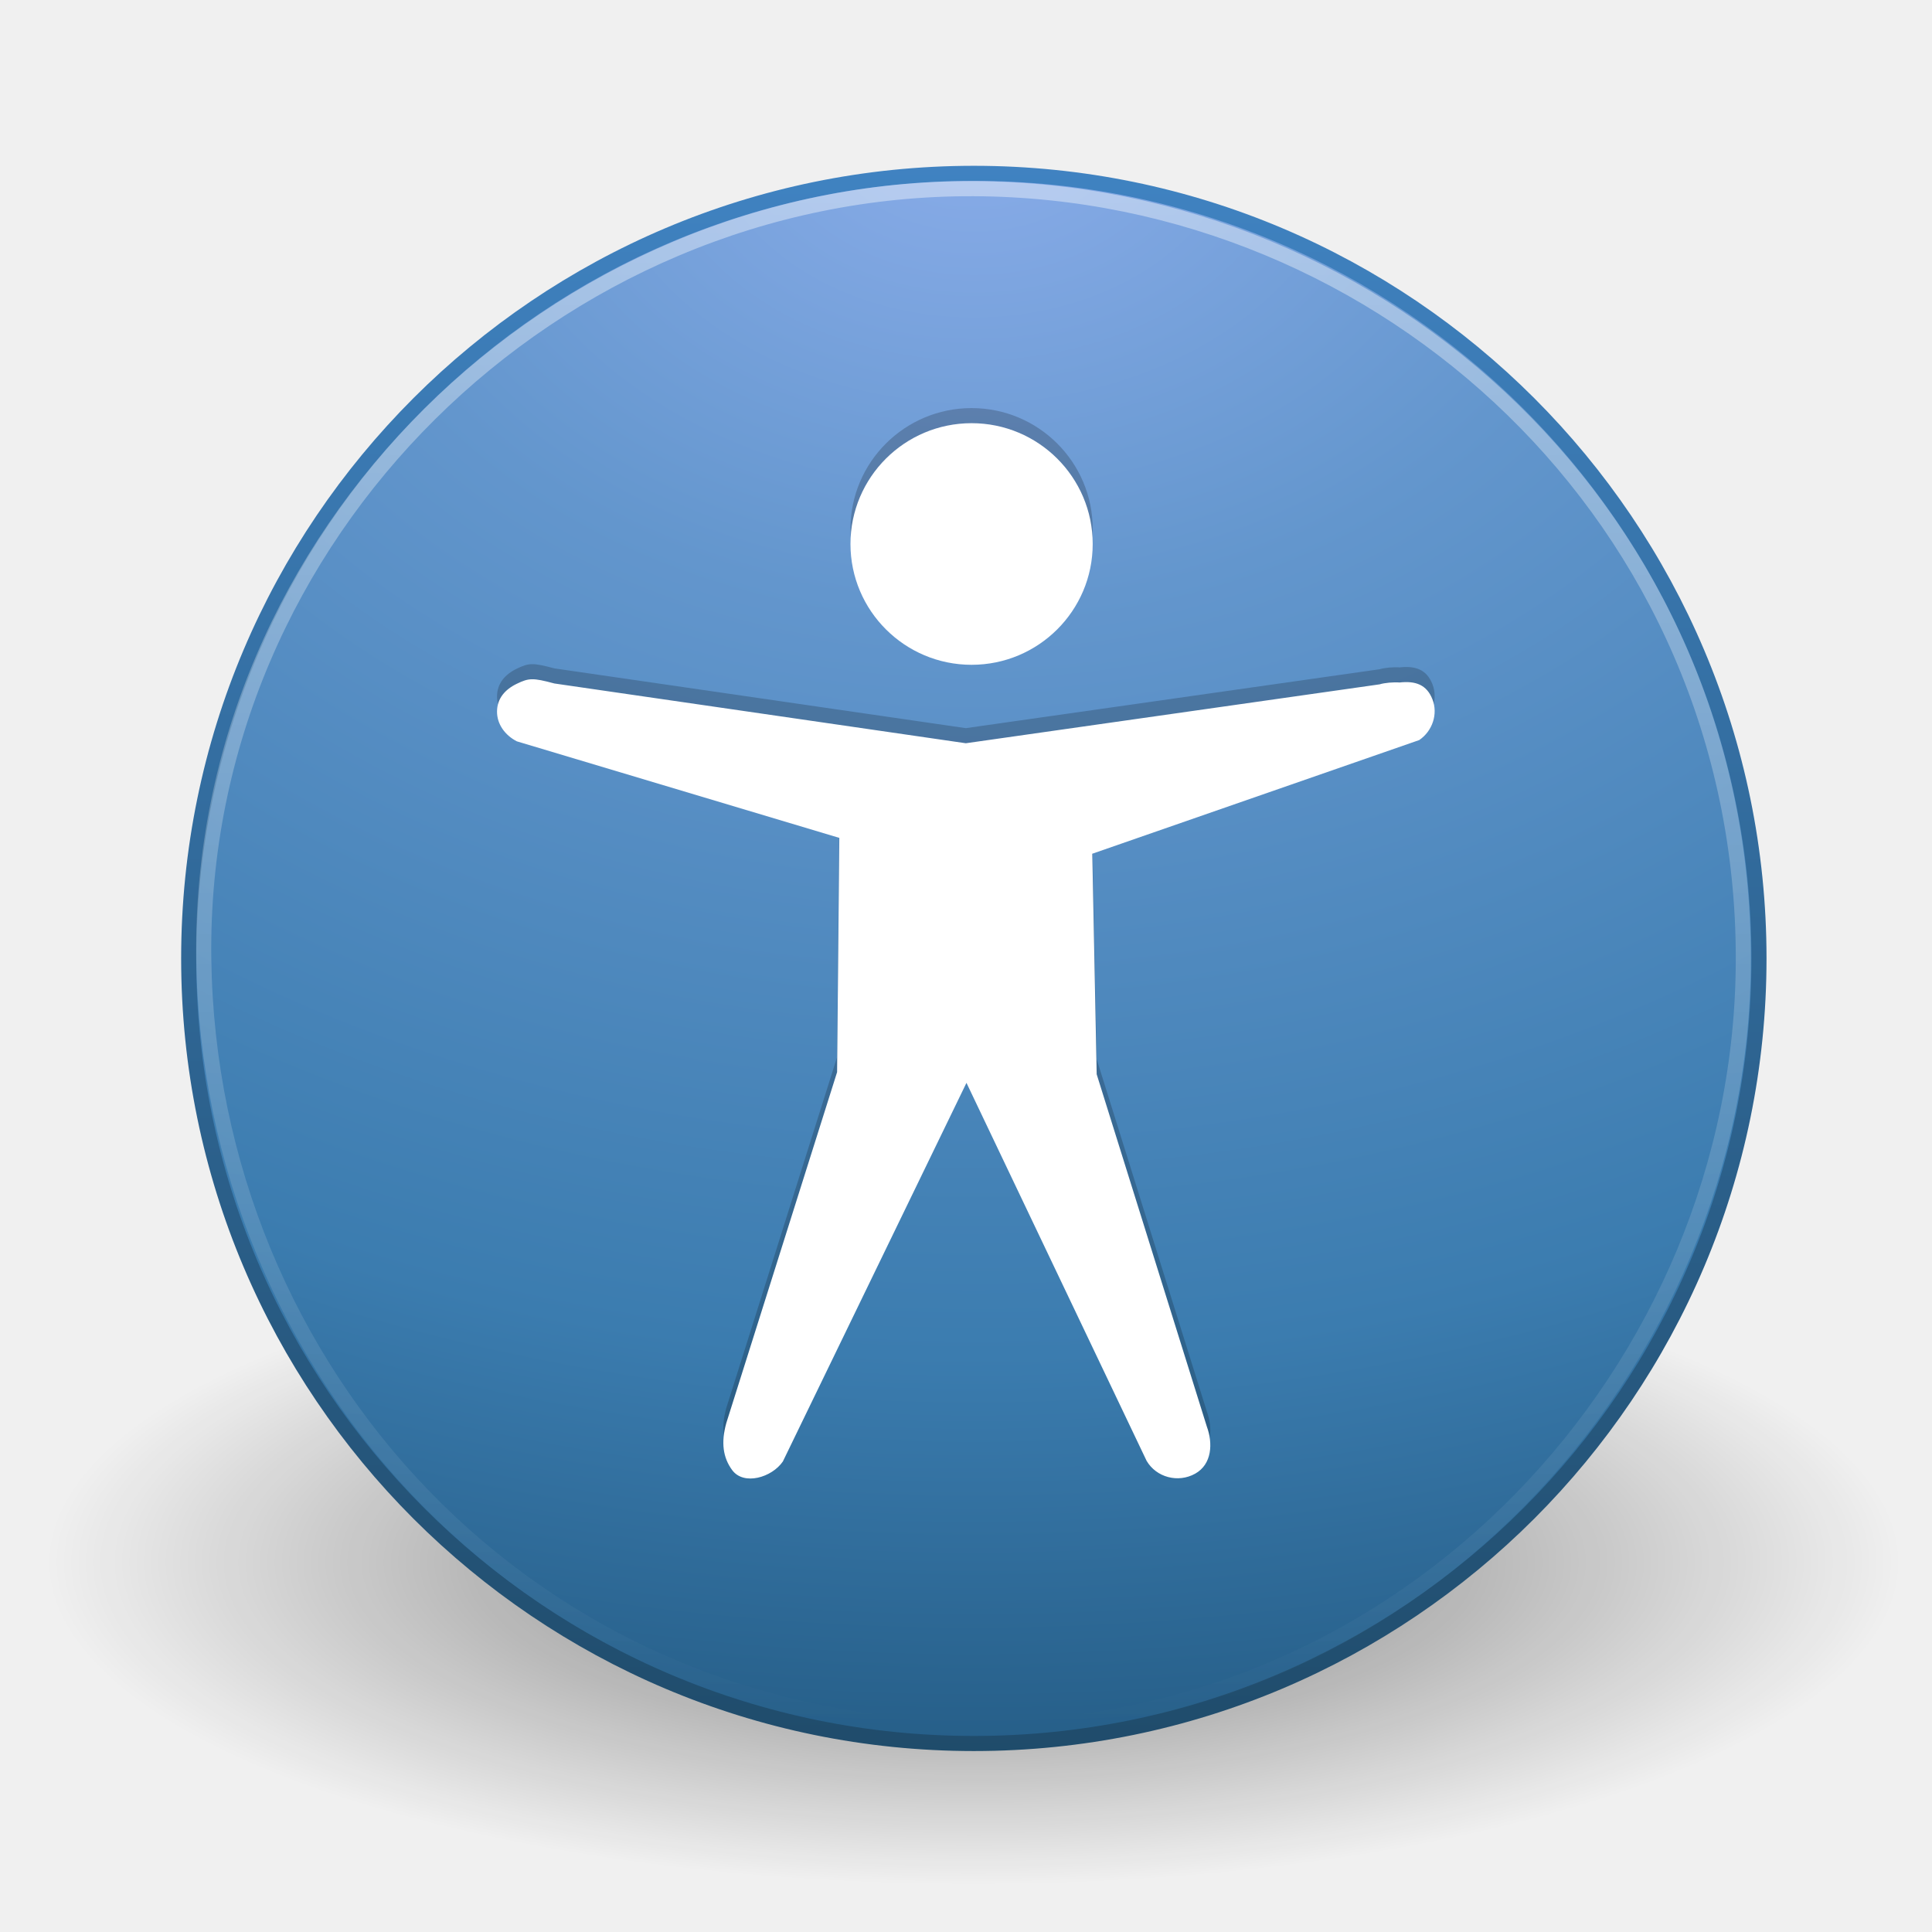
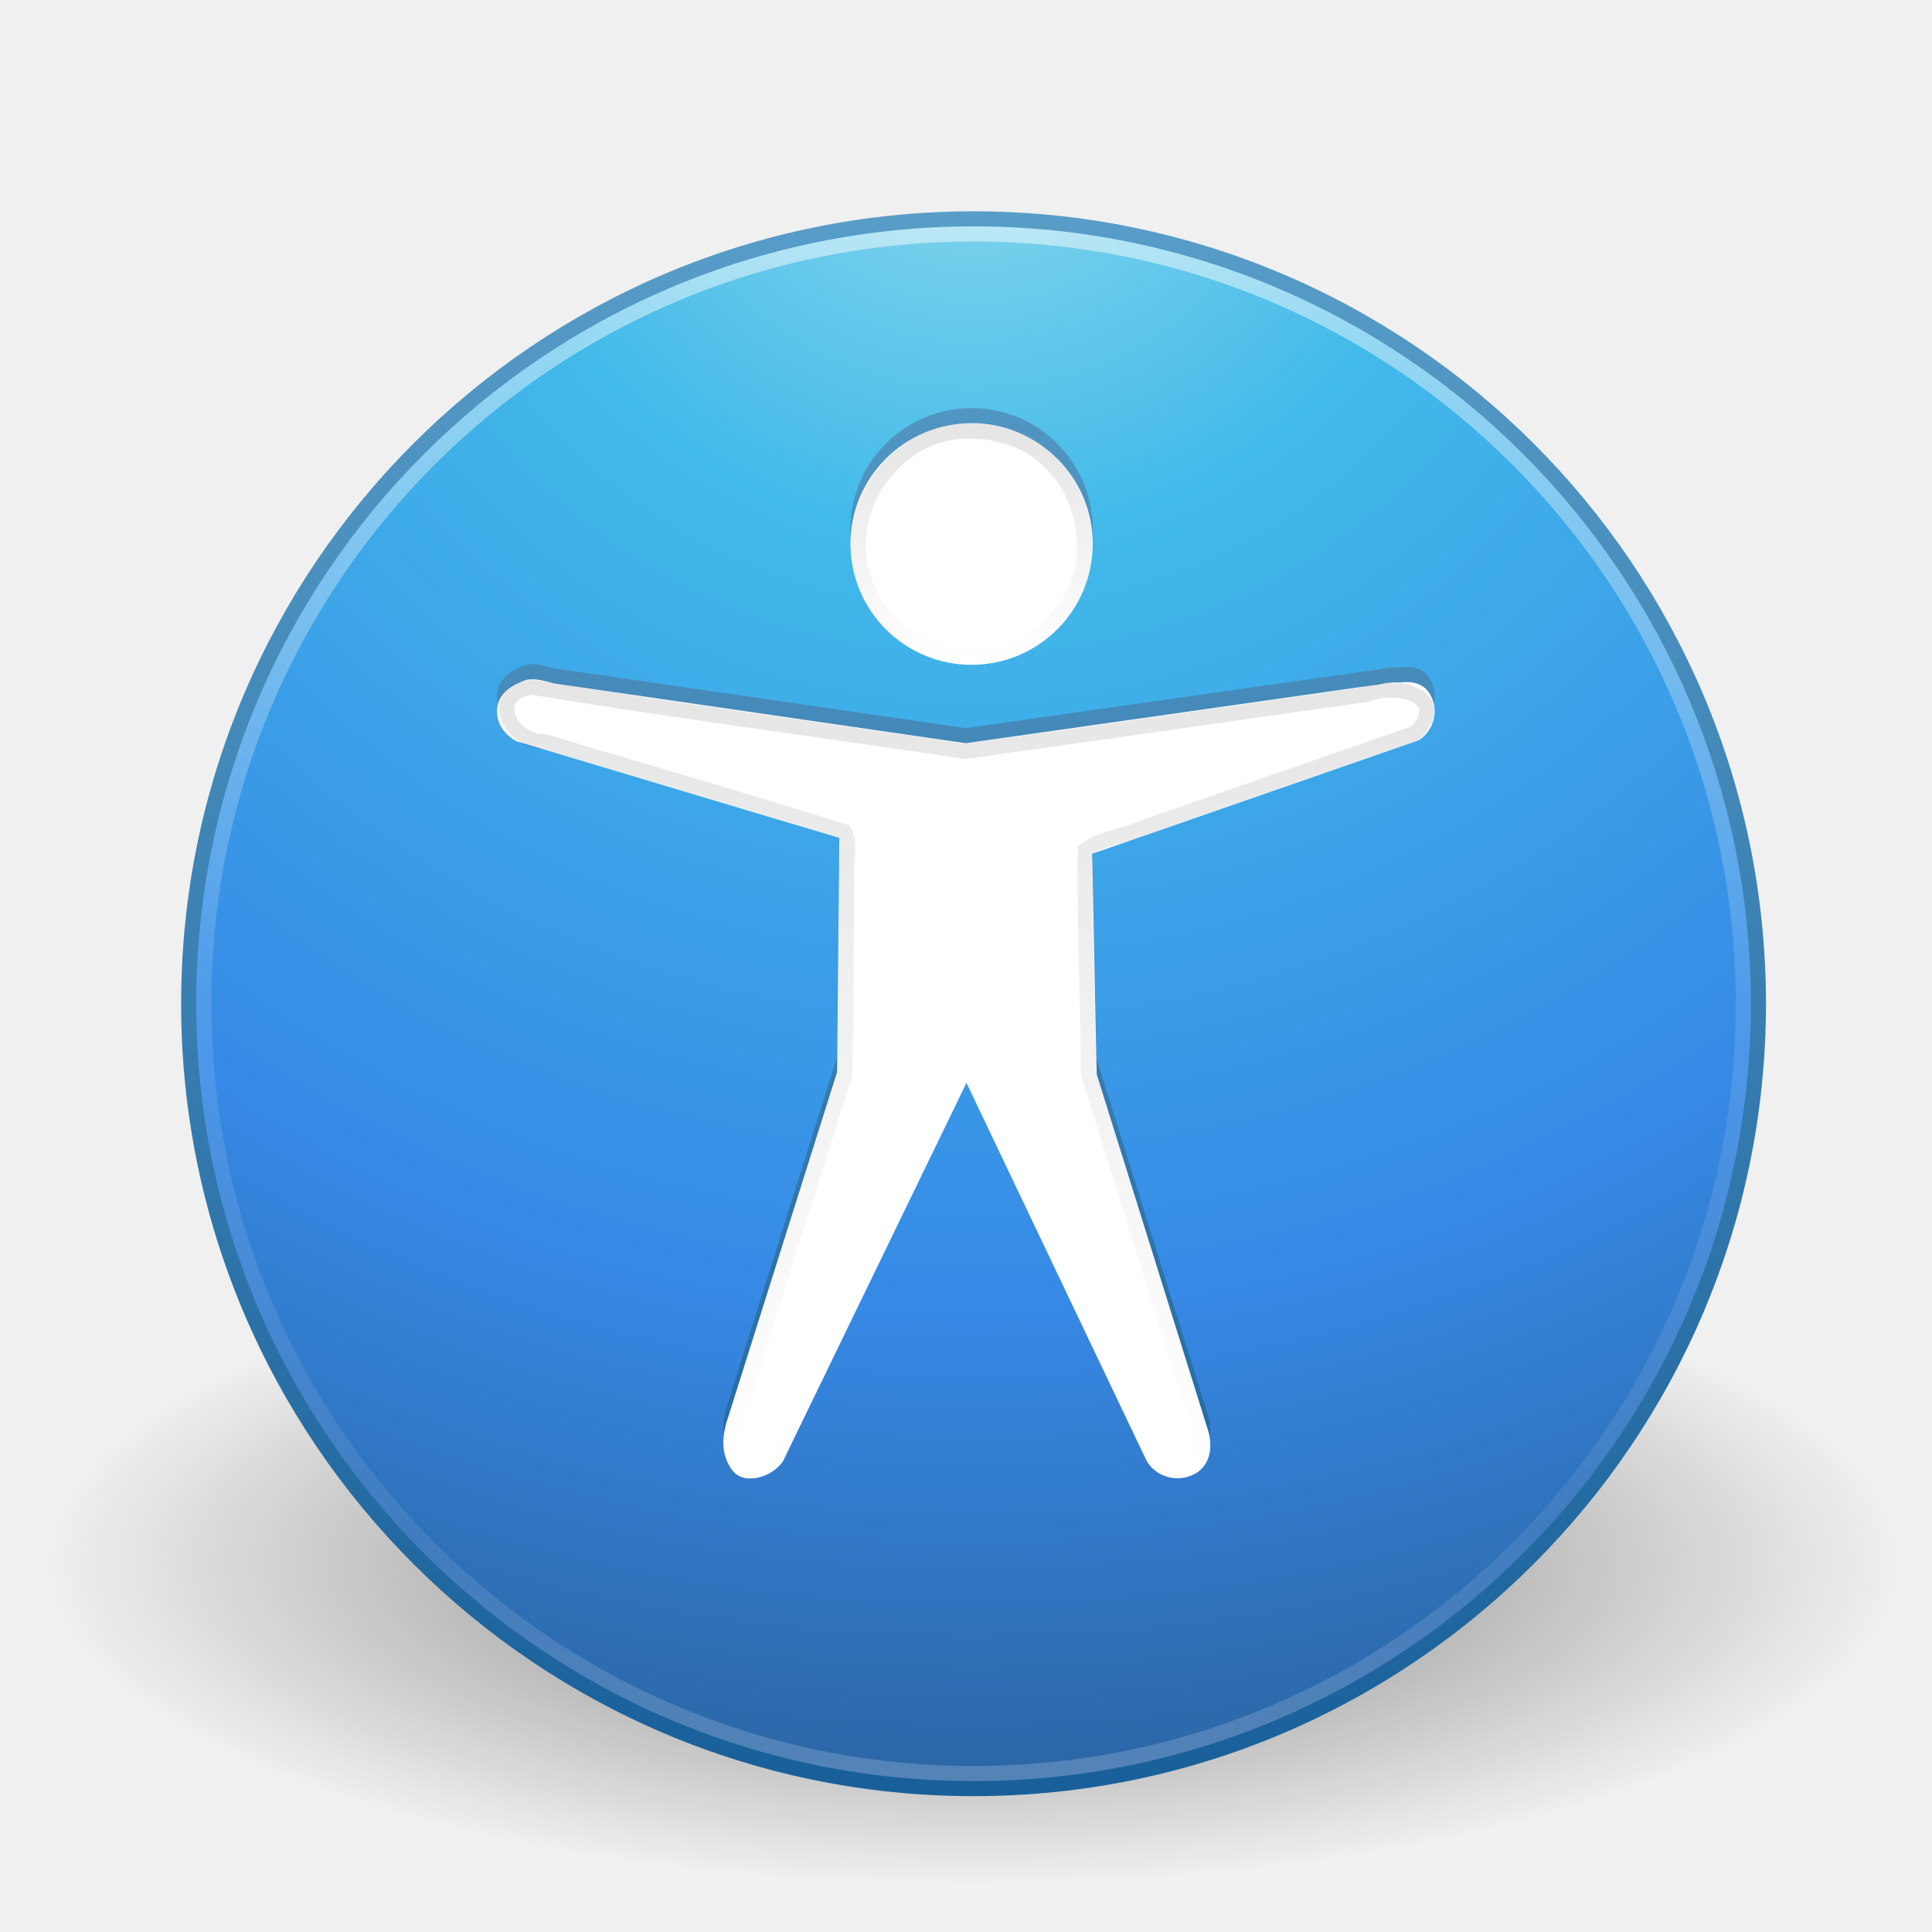
- <svg xmlns="http://www.w3.org/2000/svg" xmlns:xlink="http://www.w3.org/1999/xlink" version="1.0" width="128" height="128" id="svg3675">
-   <defs id="defs3677">
+ <svg xmlns="http://www.w3.org/2000/svg" xmlns:xlink="http://www.w3.org/1999/xlink" width="128" height="128" id="svg4190" version="1.1">
+   <defs id="defs4192">
+     <linearGradient id="linearGradient3707-319-631-407-324-3-8">
+       <stop offset="0" style="stop-color:#185f9a;stop-opacity:1;" id="stop3760-7-3" />
+       <stop offset="1" style="stop-color:#599ec9;stop-opacity:1;" id="stop3762-8-4" />
+     </linearGradient>
+     <linearGradient xlink:href="#linearGradient4011" id="linearGradient3090" gradientUnits="userSpaceOnUse" gradientTransform="matrix(2.756756,0,0,2.756756,-133.2519,-67.40374)" x1="71.204" y1="6.238" x2="71.204" y2="44.341" />
+     <linearGradient id="linearGradient4011">
+       <stop offset="0" style="stop-color:#ffffff;stop-opacity:1;" id="stop4013" />
+       <stop id="stop4015" style="stop-color:#ffffff;stop-opacity:0.235;" offset="0.508" />
+       <stop offset="0.835" style="stop-color:#ffffff;stop-opacity:0.157;" id="stop4017" />
+       <stop offset="1" style="stop-color:#ffffff;stop-opacity:0.392;" id="stop4019" />
+     </linearGradient>
+     <radialGradient xlink:href="#linearGradient2867-449-88-871-390-598-476-591-434-148-57-177-3-8" id="radialGradient3093" gradientUnits="userSpaceOnUse" gradientTransform="matrix(0,5.773013,-6.107159,-1.5713253e-7,116.1044,-92.02019)" cx="5.763" cy="8.45" fx="5.763" fy="8.45" r="20" />
+     <linearGradient id="linearGradient2867-449-88-871-390-598-476-591-434-148-57-177-3-8">
+       <stop offset="0" style="stop-color:#90dbec;stop-opacity:1;" id="stop3750-8-9" />
+       <stop offset="0.262" style="stop-color:#42baea;stop-opacity:1;" id="stop3752-3-2" />
+       <stop offset="0.705" style="stop-color:#3689e6;stop-opacity:1;" id="stop3754-7-2" />
+       <stop offset="1" style="stop-color:#2b63a0;stop-opacity:1;" id="stop3756-9-3" />
+     </linearGradient>
+     <linearGradient xlink:href="#linearGradient3707-319-631-407-324-3-8" id="linearGradient3095" gradientUnits="userSpaceOnUse" gradientTransform="matrix(2.666914,0,0,2.666914,0.49408,-61.50594)" x1="24" y1="44" x2="24" y2="3.899" />
    <linearGradient id="linearGradient8838">
      <stop id="stop8840" style="stop-color:#000000;stop-opacity:1" offset="0" />
      <stop id="stop8842" style="stop-color:#000000;stop-opacity:0" offset="1" />
    </linearGradient>
-     <linearGradient id="linearGradient2490-182-124">
-       <stop id="stop2788" style="stop-color:#1f4b6a;stop-opacity:1" offset="0" />
-       <stop id="stop2790" style="stop-color:#4083c2;stop-opacity:1" offset="1" />
+     <radialGradient r="10.625" fy="4.625" fx="62.625" cy="4.625" cx="62.625" gradientTransform="matrix(5.775061,0,0,2.008579,-297.1442,30.22291)" gradientUnits="userSpaceOnUse" id="radialGradient4188" xlink:href="#linearGradient8838" />
+     <linearGradient xlink:href="#linearGradient3707-319-631-407-324-3-8-6" id="linearGradient4038-7" x1="63.946" y1="51.638" x2="63.946" y2="-53.386" gradientUnits="userSpaceOnUse" gradientTransform="translate(102.679,3)" />
+     <linearGradient id="linearGradient3707-319-631-407-324-3-8-6">
+       <stop offset="0" style="stop-color:#185f9a;stop-opacity:1;" id="stop3760-7-3-5" />
+       <stop offset="1" style="stop-color:#599ec9;stop-opacity:1;" id="stop3762-8-4-6" />
    </linearGradient>
-     <linearGradient id="linearGradient3242-187-536">
-       <stop id="stop2778" style="stop-color:#8badea;stop-opacity:1" offset="0" />
-       <stop id="stop2780" style="stop-color:#6396cd;stop-opacity:1" offset="0.262" />
-       <stop id="stop2782" style="stop-color:#3b7caf;stop-opacity:1" offset="0.661" />
-       <stop id="stop2784" style="stop-color:#194c70;stop-opacity:1" offset="1" />
+     <linearGradient id="linearGradient4072-6">
+       <stop style="stop-color:#000000;stop-opacity:1;" offset="0" id="stop4074-1" />
+       <stop style="stop-color:#000000;stop-opacity:0;" offset="1" id="stop4076-1" />
    </linearGradient>
-     <linearGradient id="linearGradient4873">
-       <stop id="stop4875" style="stop-color:#ffffff;stop-opacity:1" offset="0" />
-       <stop id="stop4877" style="stop-color:#ffffff;stop-opacity:0" offset="1" />
-     </linearGradient>
-     <linearGradient x1="63.397" y1="-12.489" x2="63.397" y2="5.468" id="linearGradient2407" xlink:href="#linearGradient4873" gradientUnits="userSpaceOnUse" gradientTransform="matrix(5.64345,0,0,5.642942,-286.5059,83.30933)" />
-     <radialGradient cx="23.896" cy="3.99" r="20.397" fx="23.896" fy="3.99" id="radialGradient2410" xlink:href="#linearGradient3242-187-536" gradientUnits="userSpaceOnUse" gradientTransform="matrix(0,6.102135,-8.055251,0,96.65948,-138.2567)" />
-     <linearGradient x1="18.379" y1="44.98" x2="18.379" y2="3.082" id="linearGradient2412" xlink:href="#linearGradient2490-182-124" gradientUnits="userSpaceOnUse" gradientTransform="matrix(2.556942,0,0,2.556771,3.152388,2.135388)" />
-     <radialGradient cx="62.625" cy="4.625" r="10.625" fx="62.625" fy="4.625" id="radialGradient2415" xlink:href="#linearGradient8838" gradientUnits="userSpaceOnUse" gradientTransform="matrix(5.775061,0,0,2.008579,-297.1442,94.22291)" />
+     <linearGradient xlink:href="#linearGradient4072-6" id="linearGradient3897" gradientUnits="userSpaceOnUse" gradientTransform="translate(102.679,3)" x1="-33.298" y1="-37.793" x2="-33.298" y2="-23.325" />
+     <linearGradient xlink:href="#linearGradient4072-6" id="linearGradient3899" gradientUnits="userSpaceOnUse" gradientTransform="translate(102.679,3)" x1="-37.622" y1="-20.933" x2="-37.622" y2="30.804" />
  </defs>
-   <path d="m 125.879,103.513 c 0,11.786 -27.472,21.341 -61.36,21.341 -33.888,0 -61.36,-9.555 -61.36,-21.341 0,-11.786 27.472,-21.341 61.36,-21.341 33.888,0 61.36,9.555 61.36,21.341 l 0,0 z" id="path8836" style="opacity:0.5;fill:url(#radialGradient2415);fill-opacity:1;fill-rule:evenodd;stroke:none;stroke-width:1;marker:none;visibility:visible;display:inline;overflow:visible" />
-   <path d="m 64.519,11.484 c -28.702,0 -52.018,23.315 -52.018,52.014 0,28.7 23.316,52.014 52.018,52.014 28.702,0 52.018,-23.315 52.018,-52.014 0,-28.7 -23.316,-52.014 -52.018,-52.014 z" id="path2555" style="fill:url(#radialGradient2410);fill-opacity:1;stroke:url(#linearGradient2412);stroke-width:0.999;stroke-linecap:round;stroke-linejoin:round;stroke-miterlimit:4;stroke-opacity:1;stroke-dasharray:none;stroke-dashoffset:0" />
-   <path d="M 115.5,63.496 C 115.5,90.753 93.2,114.737 64.52,114.5 35.007,114.255 13.846,90.751 13.5,63.496 13.144,35.409 36.787,12.381 64.52,12.5 91.775,12.617 115.5,34.46 115.5,63.496 l 0,0 z" id="path8655" style="opacity:0.4;fill:none;stroke:url(#linearGradient2407);stroke-width:0.999;stroke-miterlimit:4;stroke-opacity:1;stroke-dasharray:none" />
-   <path d="m 72.394,35.041 c 0,4.418 -3.595,8.004 -8.024,8.004 -4.429,0 -8.024,-3.586 -8.024,-8.004 0,-4.418 3.595,-8.004 8.024,-8.004 4.429,0 8.024,3.586 8.024,8.004 z M 91.399,44.34 63.989,48.242 36.727,44.282 c -1.437,-0.388 -1.696,-0.361 -2.483,0.018 -0.787,0.379 -1.304,0.974 -1.315,1.828 -0.01,0.854 0.537,1.59 1.315,1.988 L 55.607,54.513 55.46,70.031 48.122,93.274 c -0.364,1.3 -0.221,2.297 0.385,3.123 0.768,1.046 2.633,0.491 3.359,-0.568 L 64.031,70.741 75.966,95.786 c 0.645,1.098 2.084,1.479 3.213,0.852 1.129,-0.627 1.181,-2.026 0.777,-3.123 L 72.658,70.172 72.366,55.562 94.028,48.031 c 0.875,-0.597 1.255,-1.726 0.876,-2.697 -0.379,-0.971 -1.117,-1.235 -2.179,-1.117 -0.38,-0.031 -0.995,0.018 -1.326,0.124 z" id="path6668" style="opacity:0.2;fill:#000000;fill-opacity:1;stroke:none" />
-   <path d="m 72.394,36.041 c 0,4.418 -3.595,8.004 -8.024,8.004 -4.429,0 -8.024,-3.586 -8.024,-8.004 0,-4.418 3.595,-8.004 8.024,-8.004 4.429,0 8.024,3.586 8.024,8.004 z m 19.005,9.299 -27.41,3.902 -27.262,-3.96 c -1.437,-0.388 -1.696,-0.361 -2.483,0.018 -0.787,0.379 -1.304,0.974 -1.315,1.828 -0.01,0.854 0.537,1.59 1.315,1.988 L 55.607,55.512 55.46,71.031 48.122,94.273 c -0.364,1.3 -0.221,2.297 0.385,3.123 0.768,1.046 2.633,0.491 3.359,-0.568 L 64.031,71.741 75.966,96.785 c 0.645,1.098 2.084,1.479 3.213,0.852 1.129,-0.627 1.181,-2.026 0.777,-3.123 L 72.658,71.172 72.366,56.562 94.028,49.031 c 0.875,-0.597 1.255,-1.726 0.876,-2.697 -0.379,-0.971 -1.117,-1.235 -2.179,-1.117 -0.38,-0.031 -0.995,0.018 -1.326,0.124 z" id="path2851" style="fill:#ffffff;fill-opacity:1;stroke:none" />
+   <g id="layer1" transform="translate(0,64)">
+     <path d="m 125.879,39.513 c 0,11.786 -27.472,21.341 -61.36,21.341 -33.888,0 -61.36,-9.555 -61.36,-21.341 0,-11.786 27.472,-21.341 61.36,-21.341 33.888,0 61.36,9.555 61.36,21.341 l 0,0 z" id="path8836" style="opacity:0.5;fill:url(#radialGradient4188);fill-opacity:1;fill-rule:evenodd;stroke:none;stroke-width:1;marker:none;visibility:visible;display:inline;overflow:visible" />
+     <path style="color:#000000;fill:url(#radialGradient3093);fill-opacity:1;fill-rule:nonzero;stroke:url(#linearGradient3095);stroke-width:1;stroke-linecap:round;stroke-linejoin:round;stroke-miterlimit:4;stroke-opacity:1;stroke-dasharray:none;stroke-dashoffset:0;marker:none;visibility:visible;display:inline;overflow:visible;enable-background:accumulate" id="path2555-7" d="M 64.5,-49.5 C 35.808,-49.5 12.5,-26.192 12.5,2.5 12.5,31.192 35.808,54.5 64.5,54.5 93.192,54.5 116.5,31.192 116.5,2.5 116.5,-26.192 93.192,-49.5 64.5,-49.5 z" />
+     <path style="opacity:0.5;color:#000000;fill:none;stroke:url(#linearGradient3090);stroke-width:1;stroke-linecap:round;stroke-linejoin:round;stroke-miterlimit:4;stroke-opacity:1;stroke-dasharray:none;stroke-dashoffset:0;marker:none;visibility:visible;display:inline;overflow:visible;enable-background:accumulate" id="path8655-6" d="M 115.5,2.498 C 115.5,30.666 92.665,53.5 64.501,53.5 36.334,53.5 13.5,30.665 13.5,2.498 13.5,-25.668 36.334,-48.5 64.501,-48.5 92.665,-48.5 115.5,-25.668 115.5,2.498 l 0,0 z" />
+     <path d="m 72.394,-28.959 c 0,4.418 -3.595,8.004 -8.024,8.004 -4.429,0 -8.024,-3.586 -8.024,-8.004 0,-4.418 3.595,-8.004 8.024,-8.004 4.429,0 8.024,3.586 8.024,8.004 z m 19.005,9.299 -27.41,3.902 -27.262,-3.96 c -1.437,-0.388 -1.696,-0.361 -2.483,0.018 -0.787,0.379 -1.304,0.974 -1.315,1.828 -0.01,0.854 0.537,1.59 1.315,1.988 L 55.607,-9.487 55.46,6.031 48.122,29.274 c -0.364,1.3 -0.221,2.297 0.385,3.123 0.768,1.046 2.633,0.491 3.359,-0.568 L 64.031,6.741 75.966,31.786 c 0.645,1.098 2.084,1.479 3.213,0.852 1.129,-0.627 1.181,-2.026 0.777,-3.123 L 72.658,6.172 72.366,-8.438 94.028,-15.969 c 0.875,-0.597 1.255,-1.726 0.876,-2.697 -0.379,-0.971 -1.117,-1.235 -2.179,-1.117 -0.38,-0.031 -0.995,0.018 -1.326,0.124 z" id="path6668" style="opacity:1;fill:url(#linearGradient4038-7);fill-opacity:1;stroke:none;color:#000000;fill-rule:nonzero;marker:none;visibility:visible;display:inline;overflow:visible;enable-background:accumulate" />
+     <path d="m 72.394,-27.959 c 0,4.418 -3.595,8.004 -8.024,8.004 -4.429,0 -8.024,-3.586 -8.024,-8.004 0,-4.418 3.595,-8.004 8.024,-8.004 4.429,0 8.024,3.586 8.024,8.004 z m 19.005,9.299 -27.41,3.902 -27.262,-3.96 c -1.437,-0.388 -1.696,-0.361 -2.483,0.018 -0.787,0.379 -1.304,0.974 -1.315,1.828 -0.01,0.854 0.537,1.59 1.315,1.988 L 55.607,-8.488 55.46,7.031 48.122,30.273 c -0.364,1.3 -0.221,2.297 0.385,3.123 0.768,1.046 2.633,0.491 3.359,-0.568 L 64.031,7.741 75.966,32.785 c 0.645,1.098 2.084,1.479 3.213,0.852 1.129,-0.627 1.181,-2.026 0.777,-3.123 L 72.658,7.172 72.366,-7.438 94.028,-14.969 c 0.875,-0.597 1.255,-1.726 0.876,-2.697 -0.379,-0.971 -1.117,-1.235 -2.179,-1.117 -0.38,-0.031 -0.995,0.018 -1.326,0.124 z" id="path2851" style="fill:#ffffff;fill-opacity:1;stroke:none" />
+     <path style="opacity:0.1;color:#000000;fill:none;stroke:url(#linearGradient3897);stroke-width:1;stroke-linecap:butt;stroke-linejoin:miter;stroke-miterlimit:4;stroke-opacity:1;stroke-dasharray:none;stroke-dashoffset:0;marker:none;visibility:visible;display:inline;overflow:visible;enable-background:accumulate" d="m 64.375,-35.438 c -5.161,-0.232 -9.095,5.728 -6.911,10.379 1.898,5.07 9.435,6.169 12.7,1.844 3.432,-3.806 1.392,-10.584 -3.557,-11.888 -0.722,-0.223 -1.477,-0.335 -2.232,-0.335 z" id="path3895" />
+     <path style="opacity:0.1;color:#000000;fill:none;stroke:url(#linearGradient3899);stroke-width:1;stroke-linecap:butt;stroke-linejoin:miter;stroke-miterlimit:4;stroke-opacity:1;stroke-dasharray:none;stroke-dashoffset:0;marker:none;visibility:visible;display:inline;overflow:visible;enable-background:accumulate" d="m 76.438,32.562 c 2.729,2.603 3.883,-1.5 2.528,-3.512 C 76.691,21.751 74.372,14.462 72.125,7.156 72.075,2.211 71.844,-2.761 71.904,-7.69 c 1.085,-0.77 2.589,-0.917 3.815,-1.474 6.021,-2.091 12.042,-4.182 18.062,-6.273 2.32,-2.499 -1.336,-3.361 -3.238,-2.556 -8.869,1.252 -17.735,2.552 -26.606,3.774 -9.557,-1.439 -19.161,-2.688 -28.688,-4.25 -3.06,0.394 -1.408,3.701 0.862,3.606 6.602,2 13.249,3.897 19.822,5.96 0.496,0.931 0.013,2.172 0.168,3.206 -0.055,4.293 -0.029,8.597 -0.134,12.884 -2.473,7.896 -5.024,15.771 -7.448,23.68 -0.962,3.381 3.248,2.922 3.568,0.349" id="path3886" />
+   </g>
</svg>
